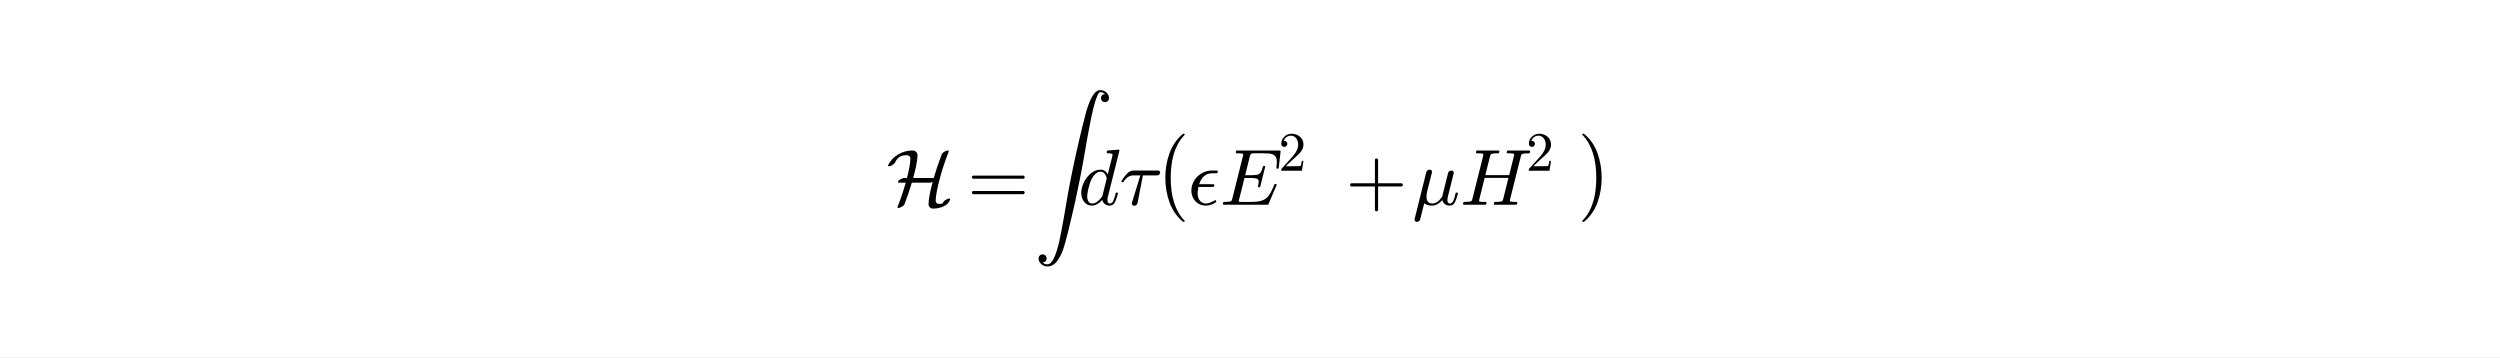
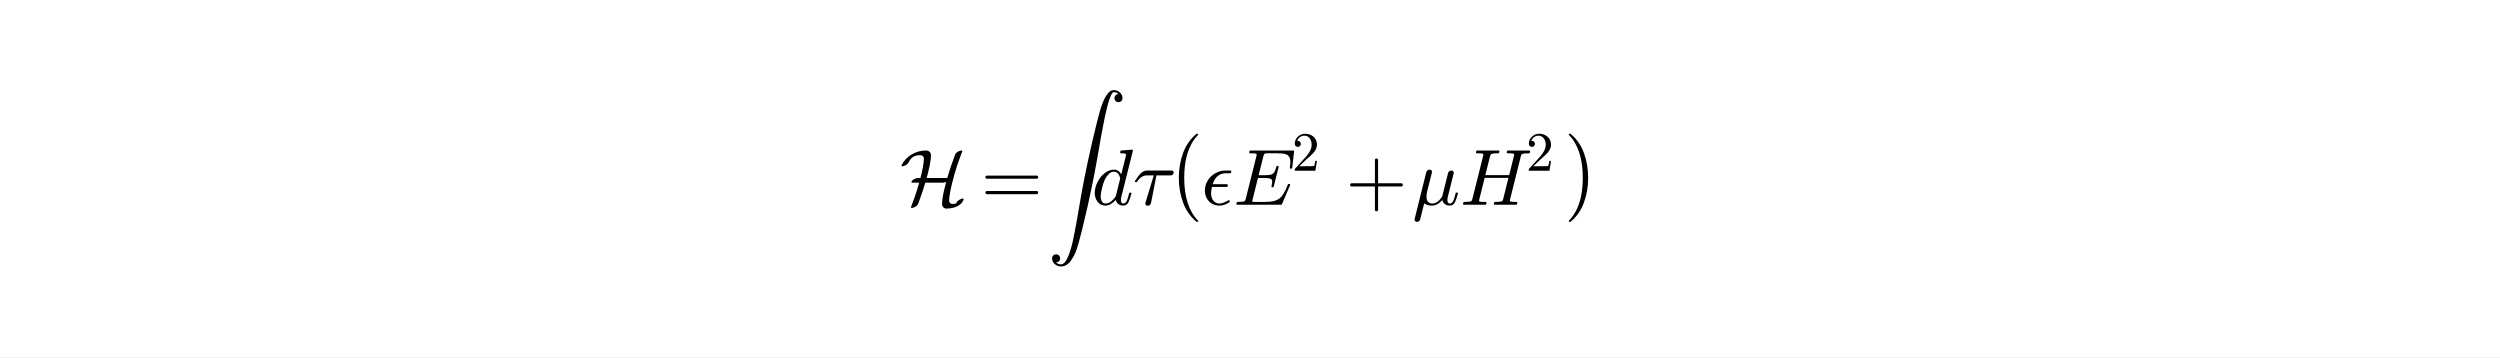
<svg xmlns="http://www.w3.org/2000/svg" xmlns:xlink="http://www.w3.org/1999/xlink" height="54pt" version="1.1" viewBox="0 0 378 54" width="378pt">
  <defs>
    <style type="text/css">
- *{stroke-linecap:butt;stroke-linejoin:round;}
+ *{stroke-linecap:butt;stroke-linejoin:round;stroke-miterlimit:100000;}
  </style>
  </defs>
  <g id="figure_1">
    <g id="patch_1">
-       <path d=" M0 54 L378 54 L378 0 L0 0 z " style="fill:#ffffff;" />
+       <path d="M 0 54  L 378 54  L 378 0  L 0 0  z " style="fill:#ffffff;" />
    </g>
    <g id="text_1">
      <defs>
-         <path d=" M4.984 0 L4.984 2.688 Q4.984 2.938 5.172 3.219 L20.703 20.406 Q24.219 24.219 26.406 26.797 Q28.609 29.391 30.75 32.766 Q32.906 36.141 34.156 39.625 Q35.406 43.109 35.406 47.016 Q35.406 51.125 33.891 54.859 Q32.375 58.594 29.375 60.844 Q26.375 63.094 22.125 63.094 Q17.781 63.094 14.312 60.469 Q10.844 57.859 9.422 53.719 Q9.812 53.812 10.5 53.812 Q12.75 53.812 14.328 52.297 Q15.922 50.781 15.922 48.391 Q15.922 46.094 14.328 44.5 Q12.75 42.922 10.5 42.922 Q8.156 42.922 6.562 44.547 Q4.984 46.188 4.984 48.391 Q4.984 52.156 6.391 55.438 Q7.812 58.734 10.469 61.297 Q13.141 63.875 16.484 65.234 Q19.828 66.609 23.578 66.609 Q29.297 66.609 34.219 64.188 Q39.156 61.766 42.031 57.344 Q44.922 52.938 44.922 47.016 Q44.922 42.672 43.016 38.766 Q41.109 34.859 38.125 31.656 Q35.156 28.469 30.516 24.406 Q25.875 20.359 24.422 19 L13.094 8.109 L22.703 8.109 Q29.781 8.109 34.547 8.219 Q39.312 8.344 39.594 8.594 Q40.766 9.859 42 17.828 L44.922 17.828 L42.094 0 z " id="Cmr10-32" />
-         <path d=" M13.812 -3.328 Q13.812 -3.078 13.922 -2.781 Q15.438 1.031 17.453 6.672 Q19.484 12.312 21.141 17.547 Q22.797 22.797 24.219 27.781 L15.094 27.781 Q14.406 28.125 14.406 28.609 Q14.406 30.281 17.328 31.891 Q20.266 33.5 22.125 33.688 L25.781 33.688 Q27.484 40.188 28.781 46.922 Q30.078 53.656 30.078 58.297 Q30.078 60.062 28.75 61.234 Q27.438 62.406 25.688 62.406 Q19.969 62.406 16.578 60.297 Q13.188 58.203 10.688 53.078 Q9.719 51.422 7.375 49.953 Q5.031 48.484 3.219 48.484 L2.594 48.484 Q1.906 48.828 1.906 49.312 Q1.906 49.609 2 49.812 Q4.109 54.047 7.344 57.484 Q10.594 60.938 14.594 63.328 Q18.609 65.719 23.234 67.016 Q27.875 68.312 32.516 68.312 L33.109 68.312 Q35.5 68.312 37.25 66.641 Q39.016 64.984 39.016 62.594 Q39.016 56.938 37.297 48.844 Q35.594 40.766 33.594 33.688 L59.516 33.688 Q63.719 48.188 69.672 63.719 Q70.75 65.578 72.891 66.812 Q75.047 68.062 77.203 68.312 L77.781 68.312 Q78.516 67.969 78.516 67.484 Q78.516 67.281 78.422 67 Q76.812 63.031 74.797 57.422 Q72.797 51.812 71.594 48.094 Q70.406 44.391 68.312 37.312 Q61.922 14.062 61.922 4.984 Q61.922 3.375 63.062 2.172 Q64.203 0.984 65.922 0.984 Q68.172 0.984 70.797 1.609 Q71.188 2.438 71.438 3.047 Q71.688 3.656 72.094 4.141 Q72.516 4.641 73.391 5.328 Q76.266 7.422 79 7.812 L79.5 7.812 Q80.172 7.469 80.172 6.781 Q79.047 2.781 75.578 0.172 Q72.125 -2.438 67.625 -3.656 Q63.141 -4.891 58.688 -4.891 Q56.203 -4.891 54.594 -3.266 Q52.984 -1.656 52.984 0.688 Q52.984 9.625 58.203 28.812 Q56.297 27.875 54.984 27.781 L31.891 27.781 Q30.031 21.438 27.75 14.719 Q25.484 8.016 22.609 0.484 Q21.625 -1.219 19.406 -2.531 Q17.188 -3.859 14.984 -4.109 L14.5 -4.109 Q14.312 -4 14.062 -3.797 Q13.812 -3.609 13.812 -3.328" id="Cmsy10-48" />
-         <path d=" M10.594 -217.094 Q13.094 -219.578 16.703 -219.578 Q20.312 -219.578 23.281 -214.625 Q26.266 -209.672 28.516 -202.25 Q30.766 -194.828 31.812 -189.812 Q32.859 -184.812 34.422 -176.906 Q35.844 -169.531 37.156 -162.109 Q38.484 -154.688 39.875 -146.312 Q41.266 -137.938 42.797 -129.312 Q44.344 -120.703 46.297 -110.984 Q48.922 -98.188 50.062 -92.688 Q51.219 -87.203 53.562 -76.828 Q55.906 -66.453 56.656 -63.156 Q57.422 -59.859 60.984 -45.125 L62.312 -39.891 Q64.547 -31.109 65.766 -26.594 Q67 -22.078 69.562 -15.547 Q72.125 -9.031 75.578 -4.516 Q79.047 0 83.203 0 Q86.141 0 88.641 -1.312 Q91.156 -2.641 92.719 -4.938 Q94.281 -7.234 94.281 -10.203 Q94.281 -12.359 92.859 -13.766 Q91.453 -15.188 89.312 -15.188 Q87.109 -15.188 85.641 -13.766 Q84.188 -12.359 84.188 -10.203 Q84.188 -8.016 85.641 -6.547 Q87.109 -5.078 89.312 -5.078 Q86.719 -2.594 83.297 -2.594 Q81.453 -2.594 79.219 -8 Q77 -13.422 75.125 -20.766 Q73.25 -28.125 72.234 -33.031 Q71.234 -37.938 69.828 -45.312 Q68.172 -53.656 67.062 -59.859 Q65.969 -66.062 64.406 -75.188 Q62.844 -84.328 61.344 -92.578 Q59.859 -100.828 57.812 -111.188 Q56.5 -117.719 54 -129.562 Q51.516 -141.406 50.703 -144.969 Q49.906 -148.531 46.609 -162.391 Q43.312 -176.266 43.109 -177.094 L41.891 -181.688 Q39.312 -192.281 36.688 -200.312 Q34.078 -208.344 29.016 -215.281 Q23.969 -222.219 16.703 -222.219 Q12.359 -222.219 8.984 -219.281 Q5.609 -216.359 5.609 -212.109 Q5.609 -209.906 7.078 -208.438 Q8.547 -206.984 10.688 -206.984 Q12.109 -206.984 13.25 -207.656 Q14.406 -208.344 15.062 -209.516 Q15.719 -210.688 15.719 -212.109 Q15.719 -214.266 14.25 -215.672 Q12.797 -217.094 10.594 -217.094" id="Cmex10-5a" />
-         <path d=" M15.578 1.516 Q15.578 2.203 15.719 2.594 L26.219 36.922 L17.188 36.922 Q13.531 36.922 10.344 34.625 Q7.172 32.328 5.078 28.812 Q4.891 28.422 4.5 28.422 L3.328 28.422 Q2.391 28.422 2.391 29.391 Q2.391 29.594 2.594 29.984 Q5.859 35.547 9.594 39.328 Q13.328 43.109 18.016 43.109 L48.688 43.109 Q49.75 43.109 50.484 42.375 Q51.219 41.656 51.219 40.578 Q51.219 39.109 50.172 38.016 Q49.125 36.922 47.609 36.922 L29.5 36.922 L22.797 2.391 Q22.406 0.781 21.328 -0.266 Q20.266 -1.312 18.609 -1.312 Q17.328 -1.312 16.453 -0.5 Q15.578 0.297 15.578 1.516" id="Cmmi10-bf" />
-         <path d=" M4.688 0 Q3.719 0 3.719 1.312 Q3.766 1.562 3.906 2.172 Q4.047 2.781 4.312 3.141 Q4.594 3.516 4.984 3.516 Q11.078 3.516 13.484 4.203 Q14.797 4.641 15.375 6.891 L29.109 61.812 Q29.297 62.797 29.297 63.188 Q29.297 64.266 28.078 64.406 Q26.219 64.797 20.906 64.797 Q19.922 64.797 19.922 66.109 Q19.969 66.359 20.109 66.969 Q20.266 67.578 20.531 67.938 Q20.797 68.312 21.188 68.312 L75.391 68.312 Q76.422 68.312 76.422 67 L74.031 46.297 Q74.031 46.047 73.656 45.719 Q73.297 45.406 73 45.406 L72.125 45.406 Q71.094 45.406 71.094 46.688 Q71.688 51.562 71.688 53.906 Q71.688 57.906 70.312 60.125 Q68.953 62.359 66.672 63.328 Q64.406 64.312 61.641 64.547 Q58.891 64.797 54.391 64.797 L43.016 64.797 Q40.281 64.797 39.406 64.328 Q38.531 63.875 37.797 61.375 L31.781 37.203 L39.594 37.203 Q44.672 37.203 47.266 37.906 Q49.859 38.625 51.359 40.859 Q52.875 43.109 54.109 48 Q54.203 48.344 54.469 48.609 Q54.734 48.875 55.078 48.875 L56 48.875 Q56.984 48.875 56.984 47.609 L50.781 22.906 Q50.594 22.016 49.812 22.016 L48.875 22.016 Q47.906 22.016 47.906 23.297 Q48.875 27.297 48.875 29.203 Q48.875 32.125 46.234 32.906 Q43.609 33.688 39.203 33.688 L30.906 33.688 L24.125 6.5 Q23.688 5.281 23.688 4.297 Q23.688 3.516 27.094 3.516 L39.203 3.516 Q46.438 3.516 50.922 4.641 Q55.422 5.766 58.375 8.219 Q61.328 10.688 63.469 14.5 Q65.625 18.312 68.703 25.594 Q68.891 26.219 69.578 26.219 L70.516 26.219 Q70.906 26.219 71.188 25.875 Q71.484 25.531 71.484 25.094 Q71.484 24.906 71.391 24.703 L61.078 0.594 Q60.891 0 60.297 0 z " id="Cmmi10-45" />
-         <path d=" M4.984 -115.922 Q4.109 -115.922 4.109 -114.984 Q4.109 -114.594 4.297 -114.406 Q11.469 -106.938 15.641 -97.438 Q19.828 -87.938 21.5 -77.516 Q23.188 -67.094 23.188 -55.906 Q23.188 -17.047 4.297 2.484 Q4.109 2.688 4.109 3.078 Q4.109 4 4.984 4 L6.203 4 Q6.5 4 6.688 3.812 Q19 -6.453 24.75 -22.234 Q30.516 -38.031 30.516 -56 Q30.516 -73.828 24.781 -89.594 Q19.047 -105.375 6.688 -115.719 Q6.5 -115.922 6.203 -115.922 z " id="Cmex10-a2" />
-         <path d=" M39.109 -115.719 Q26.766 -105.375 20.969 -89.594 Q15.188 -73.828 15.188 -56 Q15.188 -38.031 20.969 -22.234 Q26.766 -6.453 39.109 3.812 Q39.109 4 39.594 4 L40.828 4 Q41.109 4 41.359 3.688 Q41.609 3.375 41.609 3.078 Q41.609 2.688 41.406 2.484 Q35.984 -3.125 32.297 -10 Q28.609 -16.891 26.484 -24.281 Q24.359 -31.688 23.438 -39.734 Q22.516 -47.797 22.516 -56.109 Q22.516 -94.875 41.406 -114.406 Q41.609 -114.594 41.609 -114.984 Q41.609 -115.281 41.328 -115.594 Q41.062 -115.922 40.828 -115.922 L39.594 -115.922 Q39.109 -115.922 39.109 -115.719" id="Cmex10-a1" />
-         <path d=" M2.781 -18.797 Q2.781 -18.219 2.875 -18.016 L17.578 41.016 Q18.016 42.438 19.156 43.312 Q20.312 44.188 21.781 44.188 Q23.047 44.188 23.922 43.422 Q24.812 42.672 24.812 41.406 Q24.812 41.109 24.781 40.938 Q24.75 40.766 24.703 40.578 L18.797 17.188 Q17.828 13.031 17.828 10.016 Q17.828 6.297 19.578 3.906 Q21.344 1.516 24.906 1.516 Q32.172 1.516 37.703 10.594 Q37.75 10.688 37.766 10.734 Q37.797 10.797 37.797 10.891 L45.016 39.891 Q45.359 41.219 46.578 42.156 Q47.797 43.109 49.219 43.109 Q50.391 43.109 51.297 42.328 Q52.203 41.547 52.203 40.281 Q52.203 39.703 52.094 39.5 L44.922 10.688 Q44.188 7.859 44.188 5.812 Q44.188 1.516 47.125 1.516 Q50.25 1.516 51.828 5.375 Q53.422 9.234 54.594 14.703 Q54.781 15.281 55.422 15.281 L56.594 15.281 Q56.984 15.281 57.25 14.969 Q57.516 14.656 57.516 14.312 Q55.766 7.328 53.688 3.094 Q51.609 -1.125 46.922 -1.125 Q43.609 -1.125 41.047 0.781 Q38.484 2.688 37.703 5.906 Q35.203 2.781 31.859 0.828 Q28.516 -1.125 24.812 -1.125 Q18.562 -1.125 14.984 1.812 L9.906 -18.406 Q9.625 -19.828 8.453 -20.703 Q7.281 -21.578 5.812 -21.578 Q4.594 -21.578 3.688 -20.812 Q2.781 -20.062 2.781 -18.797" id="Cmmi10-b9" />
-         <path d=" M17.391 -1.125 Q11.078 -1.125 7.438 3.641 Q3.812 8.406 3.812 14.891 Q3.812 21.297 7.125 28.172 Q10.453 35.062 16.094 39.625 Q21.734 44.188 28.219 44.188 Q31.156 44.188 33.516 42.547 Q35.891 40.922 37.203 38.188 L42.828 60.5 Q43.219 62.203 43.312 63.188 Q43.312 64.797 36.812 64.797 Q35.797 64.797 35.797 66.109 Q35.844 66.359 36.016 66.984 Q36.188 67.625 36.453 67.969 Q36.719 68.312 37.203 68.312 L50.688 69.391 Q51.906 69.391 51.906 68.109 L37.5 10.594 Q36.812 8.938 36.812 5.812 Q36.812 1.516 39.703 1.516 Q42.828 1.516 44.453 5.484 Q46.094 9.469 47.219 14.703 Q47.406 15.281 48 15.281 L49.219 15.281 Q49.609 15.281 49.844 14.938 Q50.094 14.594 50.094 14.312 Q48.344 7.328 46.266 3.094 Q44.188 -1.125 39.5 -1.125 Q36.141 -1.125 33.547 0.844 Q30.953 2.828 30.328 6.109 Q23.875 -1.125 17.391 -1.125 M17.484 1.516 Q21.094 1.516 24.484 4.219 Q27.875 6.938 30.328 10.594 Q30.422 10.688 30.422 10.984 L35.891 33.016 Q35.297 36.531 33.297 39.062 Q31.297 41.609 27.984 41.609 Q24.609 41.609 21.703 38.844 Q18.797 36.078 16.797 32.328 Q14.844 28.328 13.062 21.344 Q11.281 14.359 11.281 10.5 Q11.281 7.031 12.766 4.266 Q14.266 1.516 17.484 1.516" id="Cmmi10-64" />
-         <path d=" M7.516 13.281 Q6.688 13.281 6.141 13.906 Q5.609 14.547 5.609 15.281 Q5.609 16.109 6.141 16.688 Q6.688 17.281 7.516 17.281 L70.312 17.281 Q71.047 17.281 71.578 16.688 Q72.125 16.109 72.125 15.281 Q72.125 14.547 71.578 13.906 Q71.047 13.281 70.312 13.281 z  M7.516 32.719 Q6.688 32.719 6.141 33.297 Q5.609 33.891 5.609 34.719 Q5.609 35.453 6.141 36.078 Q6.688 36.719 7.516 36.719 L70.312 36.719 Q71.047 36.719 71.578 36.078 Q72.125 35.453 72.125 34.719 Q72.125 33.891 71.578 33.297 Q71.047 32.719 70.312 32.719 z " id="Cmr10-3d" />
-         <path d=" M7.516 23 Q6.688 23 6.141 23.625 Q5.609 24.266 5.609 25 Q5.609 25.734 6.141 26.359 Q6.688 27 7.516 27 L36.922 27 L36.922 56.5 Q36.922 57.281 37.5 57.781 Q38.094 58.297 38.922 58.297 Q39.656 58.297 40.281 57.781 Q40.922 57.281 40.922 56.5 L40.922 27 L70.312 27 Q71.047 27 71.578 26.359 Q72.125 25.734 72.125 25 Q72.125 24.266 71.578 23.625 Q71.047 23 70.312 23 L40.922 23 L40.922 -6.5 Q40.922 -7.281 40.281 -7.781 Q39.656 -8.297 38.922 -8.297 Q38.094 -8.297 37.5 -7.781 Q36.922 -7.281 36.922 -6.5 L36.922 23 z " id="Cmr10-2b" />
-         <path d=" M4.688 0 Q3.719 0 3.719 1.312 Q3.766 1.562 3.906 2.172 Q4.047 2.781 4.312 3.141 Q4.594 3.516 4.984 3.516 Q11.078 3.516 13.484 4.203 Q14.797 4.641 15.375 6.891 L29.109 61.812 Q29.297 62.797 29.297 63.188 Q29.297 64.266 28.078 64.406 Q26.219 64.797 20.906 64.797 Q19.922 64.797 19.922 66.109 Q20.266 67.391 20.453 67.844 Q20.656 68.312 21.578 68.312 L48.484 68.312 Q49.516 68.312 49.516 67 Q49.469 66.75 49.312 66.156 Q49.172 65.578 48.922 65.188 Q48.688 64.797 48.188 64.797 Q42.094 64.797 39.703 64.109 Q38.375 63.625 37.797 61.375 L31.781 37.312 L61.812 37.312 L67.922 61.812 Q68.109 62.797 68.109 63.188 Q68.109 64.266 66.891 64.406 Q64.984 64.797 59.719 64.797 Q58.688 64.797 58.688 66.109 Q59.031 67.391 59.219 67.844 Q59.422 68.312 60.406 68.312 L87.312 68.312 Q88.281 68.312 88.281 67 Q88.234 66.75 88.078 66.141 Q87.938 65.531 87.672 65.156 Q87.406 64.797 87.016 64.797 Q80.906 64.797 78.516 64.109 Q77.203 63.672 76.609 61.375 L62.891 6.5 Q62.703 5.516 62.703 5.078 Q62.703 4.047 63.922 3.906 Q65.828 3.516 71.094 3.516 Q72.125 3.516 72.125 2.203 Q71.828 1.031 71.531 0.516 Q71.234 0 70.406 0 L43.5 0 Q42.484 0 42.484 1.312 Q42.672 2.047 42.766 2.391 Q42.875 2.734 43.141 3.125 Q43.406 3.516 43.797 3.516 Q49.906 3.516 52.297 4.203 Q53.609 4.641 54.203 6.891 L60.891 33.797 L30.906 33.797 L24.125 6.5 Q23.875 5.281 23.875 5.078 Q23.875 4.047 25.094 3.906 Q27 3.516 32.328 3.516 Q33.297 3.516 33.297 2.203 Q32.953 0.875 32.734 0.438 Q32.516 0 31.594 0 z " id="Cmmi10-48" />
-         <path d=" M12.312 14.109 Q12.312 10.75 13.531 7.859 Q14.75 4.984 17.203 3.25 Q19.672 1.516 23 1.516 Q25.25 1.516 27.781 2.484 Q30.328 3.469 32.5 4.641 Q34.672 5.812 34.719 5.812 Q35.25 5.812 35.562 5.203 Q35.891 4.594 35.891 4 Q35.891 3.469 35.594 3.328 Q29.344 -1.125 22.906 -1.125 Q17.625 -1.125 13.375 1.344 Q9.125 3.812 6.812 8.203 Q4.5 12.594 4.5 17.828 Q4.5 23 6.594 27.656 Q8.688 32.328 12.391 35.797 Q16.109 39.266 20.797 41.188 Q25.484 43.109 30.609 43.109 L36.281 43.109 Q37.797 43.109 37.797 41.609 Q37.797 40.766 37.234 40.172 Q36.672 39.594 35.891 39.594 L30.422 39.594 Q26.422 39.594 23.172 37.828 Q19.922 36.078 17.719 32.953 Q15.531 29.828 14.312 25.875 L31.984 25.875 Q32.672 25.875 33.078 25.453 Q33.5 25.047 33.5 24.422 Q33.5 23.578 32.953 22.984 Q32.422 22.406 31.594 22.406 L13.375 22.406 Q12.312 17.234 12.312 14.109" id="Cmmi10-b2" />
+         <path d="M 4.984 0  L 4.984 2.688  Q 4.984 2.938 5.172 3.219  L 20.703 20.406  Q 24.219 24.219 26.406 26.797  Q 28.609 29.391 30.75 32.766  Q 32.906 36.141 34.156 39.625  Q 35.406 43.109 35.406 47.016  Q 35.406 51.125 33.891 54.859  Q 32.375 58.594 29.375 60.844  Q 26.375 63.094 22.125 63.094  Q 17.781 63.094 14.312 60.469  Q 10.844 57.859 9.422 53.719  Q 9.812 53.812 10.5 53.812  Q 12.75 53.812 14.328 52.297  Q 15.922 50.781 15.922 48.391  Q 15.922 46.094 14.328 44.5  Q 12.75 42.922 10.5 42.922  Q 8.156 42.922 6.562 44.547  Q 4.984 46.188 4.984 48.391  Q 4.984 52.156 6.391 55.438  Q 7.812 58.734 10.469 61.297  Q 13.141 63.875 16.484 65.234  Q 19.828 66.609 23.578 66.609  Q 29.297 66.609 34.219 64.188  Q 39.156 61.766 42.031 57.344  Q 44.922 52.938 44.922 47.016  Q 44.922 42.672 43.016 38.766  Q 41.109 34.859 38.125 31.656  Q 35.156 28.469 30.516 24.406  Q 25.875 20.359 24.422 19  L 13.094 8.109  L 22.703 8.109  Q 29.781 8.109 34.547 8.219  Q 39.312 8.344 39.594 8.594  Q 40.766 9.859 42 17.828  L 44.922 17.828  L 42.094 0  z " id="Cmr10-32" />
+         <path d="M 13.812 -3.328  Q 13.812 -3.078 13.922 -2.781  Q 15.438 1.031 17.453 6.672  Q 19.484 12.312 21.141 17.547  Q 22.797 22.797 24.219 27.781  L 15.094 27.781  Q 14.406 28.125 14.406 28.609  Q 14.406 30.281 17.328 31.891  Q 20.266 33.5 22.125 33.688  L 25.781 33.688  Q 27.484 40.188 28.781 46.922  Q 30.078 53.656 30.078 58.297  Q 30.078 60.062 28.75 61.234  Q 27.438 62.406 25.688 62.406  Q 19.969 62.406 16.578 60.297  Q 13.188 58.203 10.688 53.078  Q 9.719 51.422 7.375 49.953  Q 5.031 48.484 3.219 48.484  L 2.594 48.484  Q 1.906 48.828 1.906 49.312  Q 1.906 49.609 2 49.812  Q 4.109 54.047 7.344 57.484  Q 10.594 60.938 14.594 63.328  Q 18.609 65.719 23.234 67.016  Q 27.875 68.312 32.516 68.312  L 33.109 68.312  Q 35.5 68.312 37.25 66.641  Q 39.016 64.984 39.016 62.594  Q 39.016 56.938 37.297 48.844  Q 35.594 40.766 33.594 33.688  L 59.516 33.688  Q 63.719 48.188 69.672 63.719  Q 70.75 65.578 72.891 66.812  Q 75.047 68.062 77.203 68.312  L 77.781 68.312  Q 78.516 67.969 78.516 67.484  Q 78.516 67.281 78.422 67  Q 76.812 63.031 74.797 57.422  Q 72.797 51.812 71.594 48.094  Q 70.406 44.391 68.312 37.312  Q 61.922 14.062 61.922 4.984  Q 61.922 3.375 63.062 2.172  Q 64.203 0.984 65.922 0.984  Q 68.172 0.984 70.797 1.609  Q 71.188 2.438 71.438 3.047  Q 71.688 3.656 72.094 4.141  Q 72.516 4.641 73.391 5.328  Q 76.266 7.422 79 7.812  L 79.5 7.812  Q 80.172 7.469 80.172 6.781  Q 79.047 2.781 75.578 0.172  Q 72.125 -2.438 67.625 -3.656  Q 63.141 -4.891 58.688 -4.891  Q 56.203 -4.891 54.594 -3.266  Q 52.984 -1.656 52.984 0.688  Q 52.984 9.625 58.203 28.812  Q 56.297 27.875 54.984 27.781  L 31.891 27.781  Q 30.031 21.438 27.75 14.719  Q 25.484 8.016 22.609 0.484  Q 21.625 -1.219 19.406 -2.531  Q 17.188 -3.859 14.984 -4.109  L 14.5 -4.109  Q 14.312 -4 14.062 -3.797  Q 13.812 -3.609 13.812 -3.328  " id="Cmsy10-48" />
+         <path d="M 10.594 -217.094  Q 13.094 -219.578 16.703 -219.578  Q 20.312 -219.578 23.281 -214.625  Q 26.266 -209.672 28.516 -202.25  Q 30.766 -194.828 31.812 -189.812  Q 32.859 -184.812 34.422 -176.906  Q 35.844 -169.531 37.156 -162.109  Q 38.484 -154.688 39.875 -146.312  Q 41.266 -137.938 42.797 -129.312  Q 44.344 -120.703 46.297 -110.984  Q 48.922 -98.188 50.062 -92.688  Q 51.219 -87.203 53.562 -76.828  Q 55.906 -66.453 56.656 -63.156  Q 57.422 -59.859 60.984 -45.125  L 62.312 -39.891  Q 64.547 -31.109 65.766 -26.594  Q 67 -22.078 69.562 -15.547  Q 72.125 -9.031 75.578 -4.516  Q 79.047 0 83.203 0  Q 86.141 0 88.641 -1.312  Q 91.156 -2.641 92.719 -4.938  Q 94.281 -7.234 94.281 -10.203  Q 94.281 -12.359 92.859 -13.766  Q 91.453 -15.188 89.312 -15.188  Q 87.109 -15.188 85.641 -13.766  Q 84.188 -12.359 84.188 -10.203  Q 84.188 -8.016 85.641 -6.547  Q 87.109 -5.078 89.312 -5.078  Q 86.719 -2.594 83.297 -2.594  Q 81.453 -2.594 79.219 -8  Q 77 -13.422 75.125 -20.766  Q 73.25 -28.125 72.234 -33.031  Q 71.234 -37.938 69.828 -45.312  Q 68.172 -53.656 67.062 -59.859  Q 65.969 -66.062 64.406 -75.188  Q 62.844 -84.328 61.344 -92.578  Q 59.859 -100.828 57.812 -111.188  Q 56.5 -117.719 54 -129.562  Q 51.516 -141.406 50.703 -144.969  Q 49.906 -148.531 46.609 -162.391  Q 43.312 -176.266 43.109 -177.094  L 41.891 -181.688  Q 39.312 -192.281 36.688 -200.312  Q 34.078 -208.344 29.016 -215.281  Q 23.969 -222.219 16.703 -222.219  Q 12.359 -222.219 8.984 -219.281  Q 5.609 -216.359 5.609 -212.109  Q 5.609 -209.906 7.078 -208.438  Q 8.547 -206.984 10.688 -206.984  Q 12.109 -206.984 13.25 -207.656  Q 14.406 -208.344 15.062 -209.516  Q 15.719 -210.688 15.719 -212.109  Q 15.719 -214.266 14.25 -215.672  Q 12.797 -217.094 10.594 -217.094  " id="Cmex10-5a" />
+         <path d="M 15.578 1.516  Q 15.578 2.203 15.719 2.594  L 26.219 36.922  L 17.188 36.922  Q 13.531 36.922 10.344 34.625  Q 7.172 32.328 5.078 28.812  Q 4.891 28.422 4.5 28.422  L 3.328 28.422  Q 2.391 28.422 2.391 29.391  Q 2.391 29.594 2.594 29.984  Q 5.859 35.547 9.594 39.328  Q 13.328 43.109 18.016 43.109  L 48.688 43.109  Q 49.75 43.109 50.484 42.375  Q 51.219 41.656 51.219 40.578  Q 51.219 39.109 50.172 38.016  Q 49.125 36.922 47.609 36.922  L 29.5 36.922  L 22.797 2.391  Q 22.406 0.781 21.328 -0.266  Q 20.266 -1.312 18.609 -1.312  Q 17.328 -1.312 16.453 -0.5  Q 15.578 0.297 15.578 1.516  " id="Cmmi10-bf" />
+         <path d="M 4.688 0  Q 3.719 0 3.719 1.312  Q 3.766 1.562 3.906 2.172  Q 4.047 2.781 4.312 3.141  Q 4.594 3.516 4.984 3.516  Q 11.078 3.516 13.484 4.203  Q 14.797 4.641 15.375 6.891  L 29.109 61.812  Q 29.297 62.797 29.297 63.188  Q 29.297 64.266 28.078 64.406  Q 26.219 64.797 20.906 64.797  Q 19.922 64.797 19.922 66.109  Q 19.969 66.359 20.109 66.969  Q 20.266 67.578 20.531 67.938  Q 20.797 68.312 21.188 68.312  L 75.391 68.312  Q 76.422 68.312 76.422 67  L 74.031 46.297  Q 74.031 46.047 73.656 45.719  Q 73.297 45.406 73 45.406  L 72.125 45.406  Q 71.094 45.406 71.094 46.688  Q 71.688 51.562 71.688 53.906  Q 71.688 57.906 70.312 60.125  Q 68.953 62.359 66.672 63.328  Q 64.406 64.312 61.641 64.547  Q 58.891 64.797 54.391 64.797  L 43.016 64.797  Q 40.281 64.797 39.406 64.328  Q 38.531 63.875 37.797 61.375  L 31.781 37.203  L 39.594 37.203  Q 44.672 37.203 47.266 37.906  Q 49.859 38.625 51.359 40.859  Q 52.875 43.109 54.109 48  Q 54.203 48.344 54.469 48.609  Q 54.734 48.875 55.078 48.875  L 56 48.875  Q 56.984 48.875 56.984 47.609  L 50.781 22.906  Q 50.594 22.016 49.812 22.016  L 48.875 22.016  Q 47.906 22.016 47.906 23.297  Q 48.875 27.297 48.875 29.203  Q 48.875 32.125 46.234 32.906  Q 43.609 33.688 39.203 33.688  L 30.906 33.688  L 24.125 6.5  Q 23.688 5.281 23.688 4.297  Q 23.688 3.516 27.094 3.516  L 39.203 3.516  Q 46.438 3.516 50.922 4.641  Q 55.422 5.766 58.375 8.219  Q 61.328 10.688 63.469 14.5  Q 65.625 18.312 68.703 25.594  Q 68.891 26.219 69.578 26.219  L 70.516 26.219  Q 70.906 26.219 71.188 25.875  Q 71.484 25.531 71.484 25.094  Q 71.484 24.906 71.391 24.703  L 61.078 0.594  Q 60.891 0 60.297 0  z " id="Cmmi10-45" />
+         <path d="M 4.984 -115.922  Q 4.109 -115.922 4.109 -114.984  Q 4.109 -114.594 4.297 -114.406  Q 11.469 -106.938 15.641 -97.438  Q 19.828 -87.938 21.5 -77.516  Q 23.188 -67.094 23.188 -55.906  Q 23.188 -17.047 4.297 2.484  Q 4.109 2.688 4.109 3.078  Q 4.109 4 4.984 4  L 6.203 4  Q 6.5 4 6.688 3.812  Q 19 -6.453 24.75 -22.234  Q 30.516 -38.031 30.516 -56  Q 30.516 -73.828 24.781 -89.594  Q 19.047 -105.375 6.688 -115.719  Q 6.5 -115.922 6.203 -115.922  z " id="Cmex10-a2" />
+         <path d="M 39.109 -115.719  Q 26.766 -105.375 20.969 -89.594  Q 15.188 -73.828 15.188 -56  Q 15.188 -38.031 20.969 -22.234  Q 26.766 -6.453 39.109 3.812  Q 39.109 4 39.594 4  L 40.828 4  Q 41.109 4 41.359 3.688  Q 41.609 3.375 41.609 3.078  Q 41.609 2.688 41.406 2.484  Q 35.984 -3.125 32.297 -10  Q 28.609 -16.891 26.484 -24.281  Q 24.359 -31.688 23.438 -39.734  Q 22.516 -47.797 22.516 -56.109  Q 22.516 -94.875 41.406 -114.406  Q 41.609 -114.594 41.609 -114.984  Q 41.609 -115.281 41.328 -115.594  Q 41.062 -115.922 40.828 -115.922  L 39.594 -115.922  Q 39.109 -115.922 39.109 -115.719  " id="Cmex10-a1" />
+         <path d="M 2.781 -18.797  Q 2.781 -18.219 2.875 -18.016  L 17.578 41.016  Q 18.016 42.438 19.156 43.312  Q 20.312 44.188 21.781 44.188  Q 23.047 44.188 23.922 43.422  Q 24.812 42.672 24.812 41.406  Q 24.812 41.109 24.781 40.938  Q 24.75 40.766 24.703 40.578  L 18.797 17.188  Q 17.828 13.031 17.828 10.016  Q 17.828 6.297 19.578 3.906  Q 21.344 1.516 24.906 1.516  Q 32.172 1.516 37.703 10.594  Q 37.75 10.688 37.766 10.734  Q 37.797 10.797 37.797 10.891  L 45.016 39.891  Q 45.359 41.219 46.578 42.156  Q 47.797 43.109 49.219 43.109  Q 50.391 43.109 51.297 42.328  Q 52.203 41.547 52.203 40.281  Q 52.203 39.703 52.094 39.5  L 44.922 10.688  Q 44.188 7.859 44.188 5.812  Q 44.188 1.516 47.125 1.516  Q 50.25 1.516 51.828 5.375  Q 53.422 9.234 54.594 14.703  Q 54.781 15.281 55.422 15.281  L 56.594 15.281  Q 56.984 15.281 57.25 14.969  Q 57.516 14.656 57.516 14.312  Q 55.766 7.328 53.688 3.094  Q 51.609 -1.125 46.922 -1.125  Q 43.609 -1.125 41.047 0.781  Q 38.484 2.688 37.703 5.906  Q 35.203 2.781 31.859 0.828  Q 28.516 -1.125 24.812 -1.125  Q 18.562 -1.125 14.984 1.812  L 9.906 -18.406  Q 9.625 -19.828 8.453 -20.703  Q 7.281 -21.578 5.812 -21.578  Q 4.594 -21.578 3.688 -20.812  Q 2.781 -20.062 2.781 -18.797  " id="Cmmi10-b9" />
+         <path d="M 17.391 -1.125  Q 11.078 -1.125 7.438 3.641  Q 3.812 8.406 3.812 14.891  Q 3.812 21.297 7.125 28.172  Q 10.453 35.062 16.094 39.625  Q 21.734 44.188 28.219 44.188  Q 31.156 44.188 33.516 42.547  Q 35.891 40.922 37.203 38.188  L 42.828 60.5  Q 43.219 62.203 43.312 63.188  Q 43.312 64.797 36.812 64.797  Q 35.797 64.797 35.797 66.109  Q 35.844 66.359 36.016 66.984  Q 36.188 67.625 36.453 67.969  Q 36.719 68.312 37.203 68.312  L 50.688 69.391  Q 51.906 69.391 51.906 68.109  L 37.5 10.594  Q 36.812 8.938 36.812 5.812  Q 36.812 1.516 39.703 1.516  Q 42.828 1.516 44.453 5.484  Q 46.094 9.469 47.219 14.703  Q 47.406 15.281 48 15.281  L 49.219 15.281  Q 49.609 15.281 49.844 14.938  Q 50.094 14.594 50.094 14.312  Q 48.344 7.328 46.266 3.094  Q 44.188 -1.125 39.5 -1.125  Q 36.141 -1.125 33.547 0.844  Q 30.953 2.828 30.328 6.109  Q 23.875 -1.125 17.391 -1.125  M 17.484 1.516  Q 21.094 1.516 24.484 4.219  Q 27.875 6.938 30.328 10.594  Q 30.422 10.688 30.422 10.984  L 35.891 33.016  Q 35.297 36.531 33.297 39.062  Q 31.297 41.609 27.984 41.609  Q 24.609 41.609 21.703 38.844  Q 18.797 36.078 16.797 32.328  Q 14.844 28.328 13.062 21.344  Q 11.281 14.359 11.281 10.5  Q 11.281 7.031 12.766 4.266  Q 14.266 1.516 17.484 1.516  " id="Cmmi10-64" />
+         <path d="M 7.516 13.281  Q 6.688 13.281 6.141 13.906  Q 5.609 14.547 5.609 15.281  Q 5.609 16.109 6.141 16.688  Q 6.688 17.281 7.516 17.281  L 70.312 17.281  Q 71.047 17.281 71.578 16.688  Q 72.125 16.109 72.125 15.281  Q 72.125 14.547 71.578 13.906  Q 71.047 13.281 70.312 13.281  z M 7.516 32.719  Q 6.688 32.719 6.141 33.297  Q 5.609 33.891 5.609 34.719  Q 5.609 35.453 6.141 36.078  Q 6.688 36.719 7.516 36.719  L 70.312 36.719  Q 71.047 36.719 71.578 36.078  Q 72.125 35.453 72.125 34.719  Q 72.125 33.891 71.578 33.297  Q 71.047 32.719 70.312 32.719  z " id="Cmr10-3d" />
+         <path d="M 7.516 23  Q 6.688 23 6.141 23.625  Q 5.609 24.266 5.609 25  Q 5.609 25.734 6.141 26.359  Q 6.688 27 7.516 27  L 36.922 27  L 36.922 56.5  Q 36.922 57.281 37.5 57.781  Q 38.094 58.297 38.922 58.297  Q 39.656 58.297 40.281 57.781  Q 40.922 57.281 40.922 56.5  L 40.922 27  L 70.312 27  Q 71.047 27 71.578 26.359  Q 72.125 25.734 72.125 25  Q 72.125 24.266 71.578 23.625  Q 71.047 23 70.312 23  L 40.922 23  L 40.922 -6.5  Q 40.922 -7.281 40.281 -7.781  Q 39.656 -8.297 38.922 -8.297  Q 38.094 -8.297 37.5 -7.781  Q 36.922 -7.281 36.922 -6.5  L 36.922 23  z " id="Cmr10-2b" />
+         <path d="M 4.688 0  Q 3.719 0 3.719 1.312  Q 3.766 1.562 3.906 2.172  Q 4.047 2.781 4.312 3.141  Q 4.594 3.516 4.984 3.516  Q 11.078 3.516 13.484 4.203  Q 14.797 4.641 15.375 6.891  L 29.109 61.812  Q 29.297 62.797 29.297 63.188  Q 29.297 64.266 28.078 64.406  Q 26.219 64.797 20.906 64.797  Q 19.922 64.797 19.922 66.109  Q 20.266 67.391 20.453 67.844  Q 20.656 68.312 21.578 68.312  L 48.484 68.312  Q 49.516 68.312 49.516 67  Q 49.469 66.75 49.312 66.156  Q 49.172 65.578 48.922 65.188  Q 48.688 64.797 48.188 64.797  Q 42.094 64.797 39.703 64.109  Q 38.375 63.625 37.797 61.375  L 31.781 37.312  L 61.812 37.312  L 67.922 61.812  Q 68.109 62.797 68.109 63.188  Q 68.109 64.266 66.891 64.406  Q 64.984 64.797 59.719 64.797  Q 58.688 64.797 58.688 66.109  Q 59.031 67.391 59.219 67.844  Q 59.422 68.312 60.406 68.312  L 87.312 68.312  Q 88.281 68.312 88.281 67  Q 88.234 66.75 88.078 66.141  Q 87.938 65.531 87.672 65.156  Q 87.406 64.797 87.016 64.797  Q 80.906 64.797 78.516 64.109  Q 77.203 63.672 76.609 61.375  L 62.891 6.5  Q 62.703 5.516 62.703 5.078  Q 62.703 4.047 63.922 3.906  Q 65.828 3.516 71.094 3.516  Q 72.125 3.516 72.125 2.203  Q 71.828 1.031 71.531 0.516  Q 71.234 0 70.406 0  L 43.5 0  Q 42.484 0 42.484 1.312  Q 42.672 2.047 42.766 2.391  Q 42.875 2.734 43.141 3.125  Q 43.406 3.516 43.797 3.516  Q 49.906 3.516 52.297 4.203  Q 53.609 4.641 54.203 6.891  L 60.891 33.797  L 30.906 33.797  L 24.125 6.5  Q 23.875 5.281 23.875 5.078  Q 23.875 4.047 25.094 3.906  Q 27 3.516 32.328 3.516  Q 33.297 3.516 33.297 2.203  Q 32.953 0.875 32.734 0.438  Q 32.516 0 31.594 0  z " id="Cmmi10-48" />
+         <path d="M 12.312 14.109  Q 12.312 10.75 13.531 7.859  Q 14.75 4.984 17.203 3.25  Q 19.672 1.516 23 1.516  Q 25.25 1.516 27.781 2.484  Q 30.328 3.469 32.5 4.641  Q 34.672 5.812 34.719 5.812  Q 35.25 5.812 35.562 5.203  Q 35.891 4.594 35.891 4  Q 35.891 3.469 35.594 3.328  Q 29.344 -1.125 22.906 -1.125  Q 17.625 -1.125 13.375 1.344  Q 9.125 3.812 6.812 8.203  Q 4.5 12.594 4.5 17.828  Q 4.5 23 6.594 27.656  Q 8.688 32.328 12.391 35.797  Q 16.109 39.266 20.797 41.188  Q 25.484 43.109 30.609 43.109  L 36.281 43.109  Q 37.797 43.109 37.797 41.609  Q 37.797 40.766 37.234 40.172  Q 36.672 39.594 35.891 39.594  L 30.422 39.594  Q 26.422 39.594 23.172 37.828  Q 19.922 36.078 17.719 32.953  Q 15.531 29.828 14.312 25.875  L 31.984 25.875  Q 32.672 25.875 33.078 25.453  Q 33.5 25.047 33.5 24.422  Q 33.5 23.578 32.953 22.984  Q 32.422 22.406 31.594 22.406  L 13.375 22.406  Q 12.312 17.234 12.312 14.109  " id="Cmmi10-b2" />
      </defs>
-       <g transform="translate(134.04 31.02)scale(0.12 -0.12)">
+       <g transform="translate(136.08 31.02)scale(0.12 -0.12)">
        <use transform="translate(0.0 0.5572917)" xlink:href="#Cmsy10-48" />
        <use transform="translate(101.9824 0.5572917)" xlink:href="#Cmr10-3d" />
        <use transform="translate(186.041 145.0)" xlink:href="#Cmex10-5a" />
        <use transform="translate(241.5586 0.5572917)" xlink:href="#Cmmi10-64" />
        <use transform="translate(293.5605 0.5572917)" xlink:href="#Cmmi10-bf" />
        <use transform="translate(337.2617 86.27604)scale(0.9256678)" xlink:href="#Cmex10-a1" />
        <use transform="translate(379.6561 0.5572917)" xlink:href="#Cmmi10-b2" />
        <use transform="translate(420.1346 0.5572917)" xlink:href="#Cmmi10-45" />
        <use transform="translate(493.9139 43.36042)scale(0.7)" xlink:href="#Cmr10-32" />
-         <use transform="translate(578.4787 0.5572917)" xlink:href="#Cmr10-2b" />
-         <use transform="translate(662.5373 0.5572917)" xlink:href="#Cmmi10-b9" />
-         <use transform="translate(722.7424 0.5572917)" xlink:href="#Cmmi10-48" />
-         <use transform="translate(805.8479 43.36042)scale(0.7)" xlink:href="#Cmr10-32" />
-         <use transform="translate(872.8541 86.27604)scale(0.9256678)" xlink:href="#Cmex10-a2" />
+         <use transform="translate(561.4725 0.5572917)" xlink:href="#Cmr10-2b" />
+         <use transform="translate(645.5311 0.5572917)" xlink:href="#Cmmi10-b9" />
+         <use transform="translate(705.7361 0.5572917)" xlink:href="#Cmmi10-48" />
+         <use transform="translate(788.8416 43.36042)scale(0.7)" xlink:href="#Cmr10-32" />
+         <use transform="translate(838.8416 86.27604)scale(0.9256678)" xlink:href="#Cmex10-a2" />
      </g>
    </g>
  </g>
</svg>
